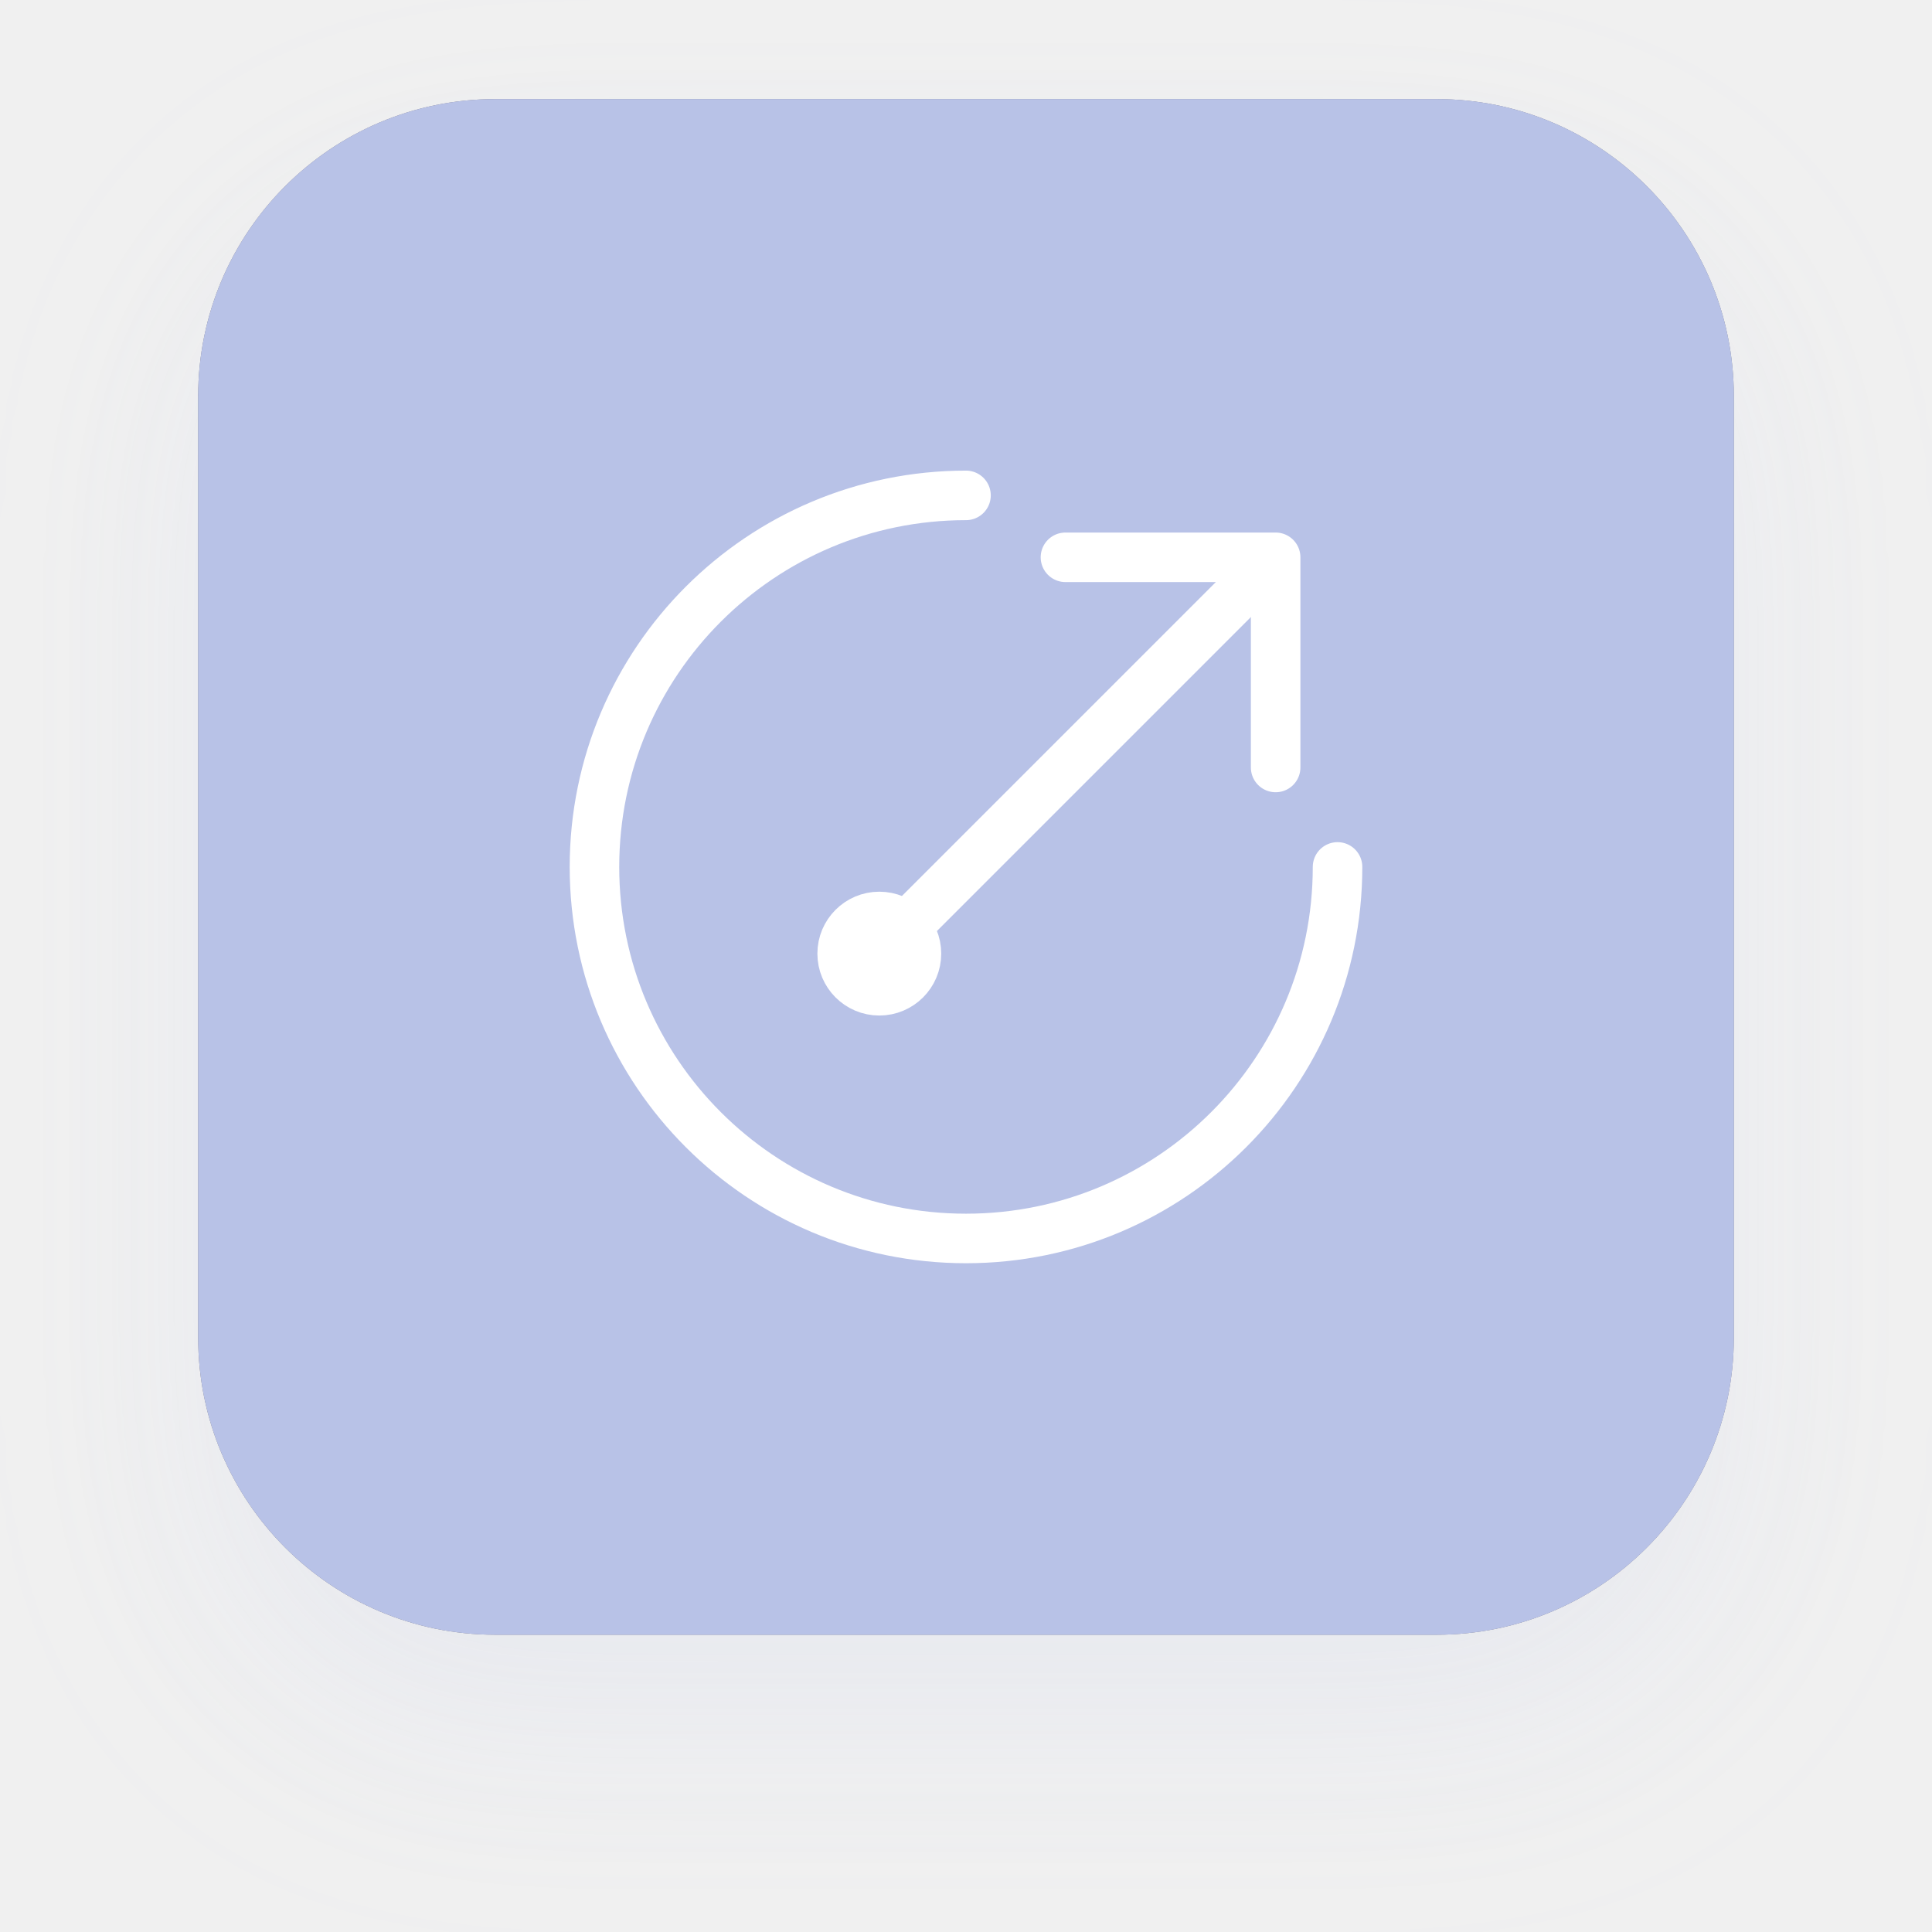
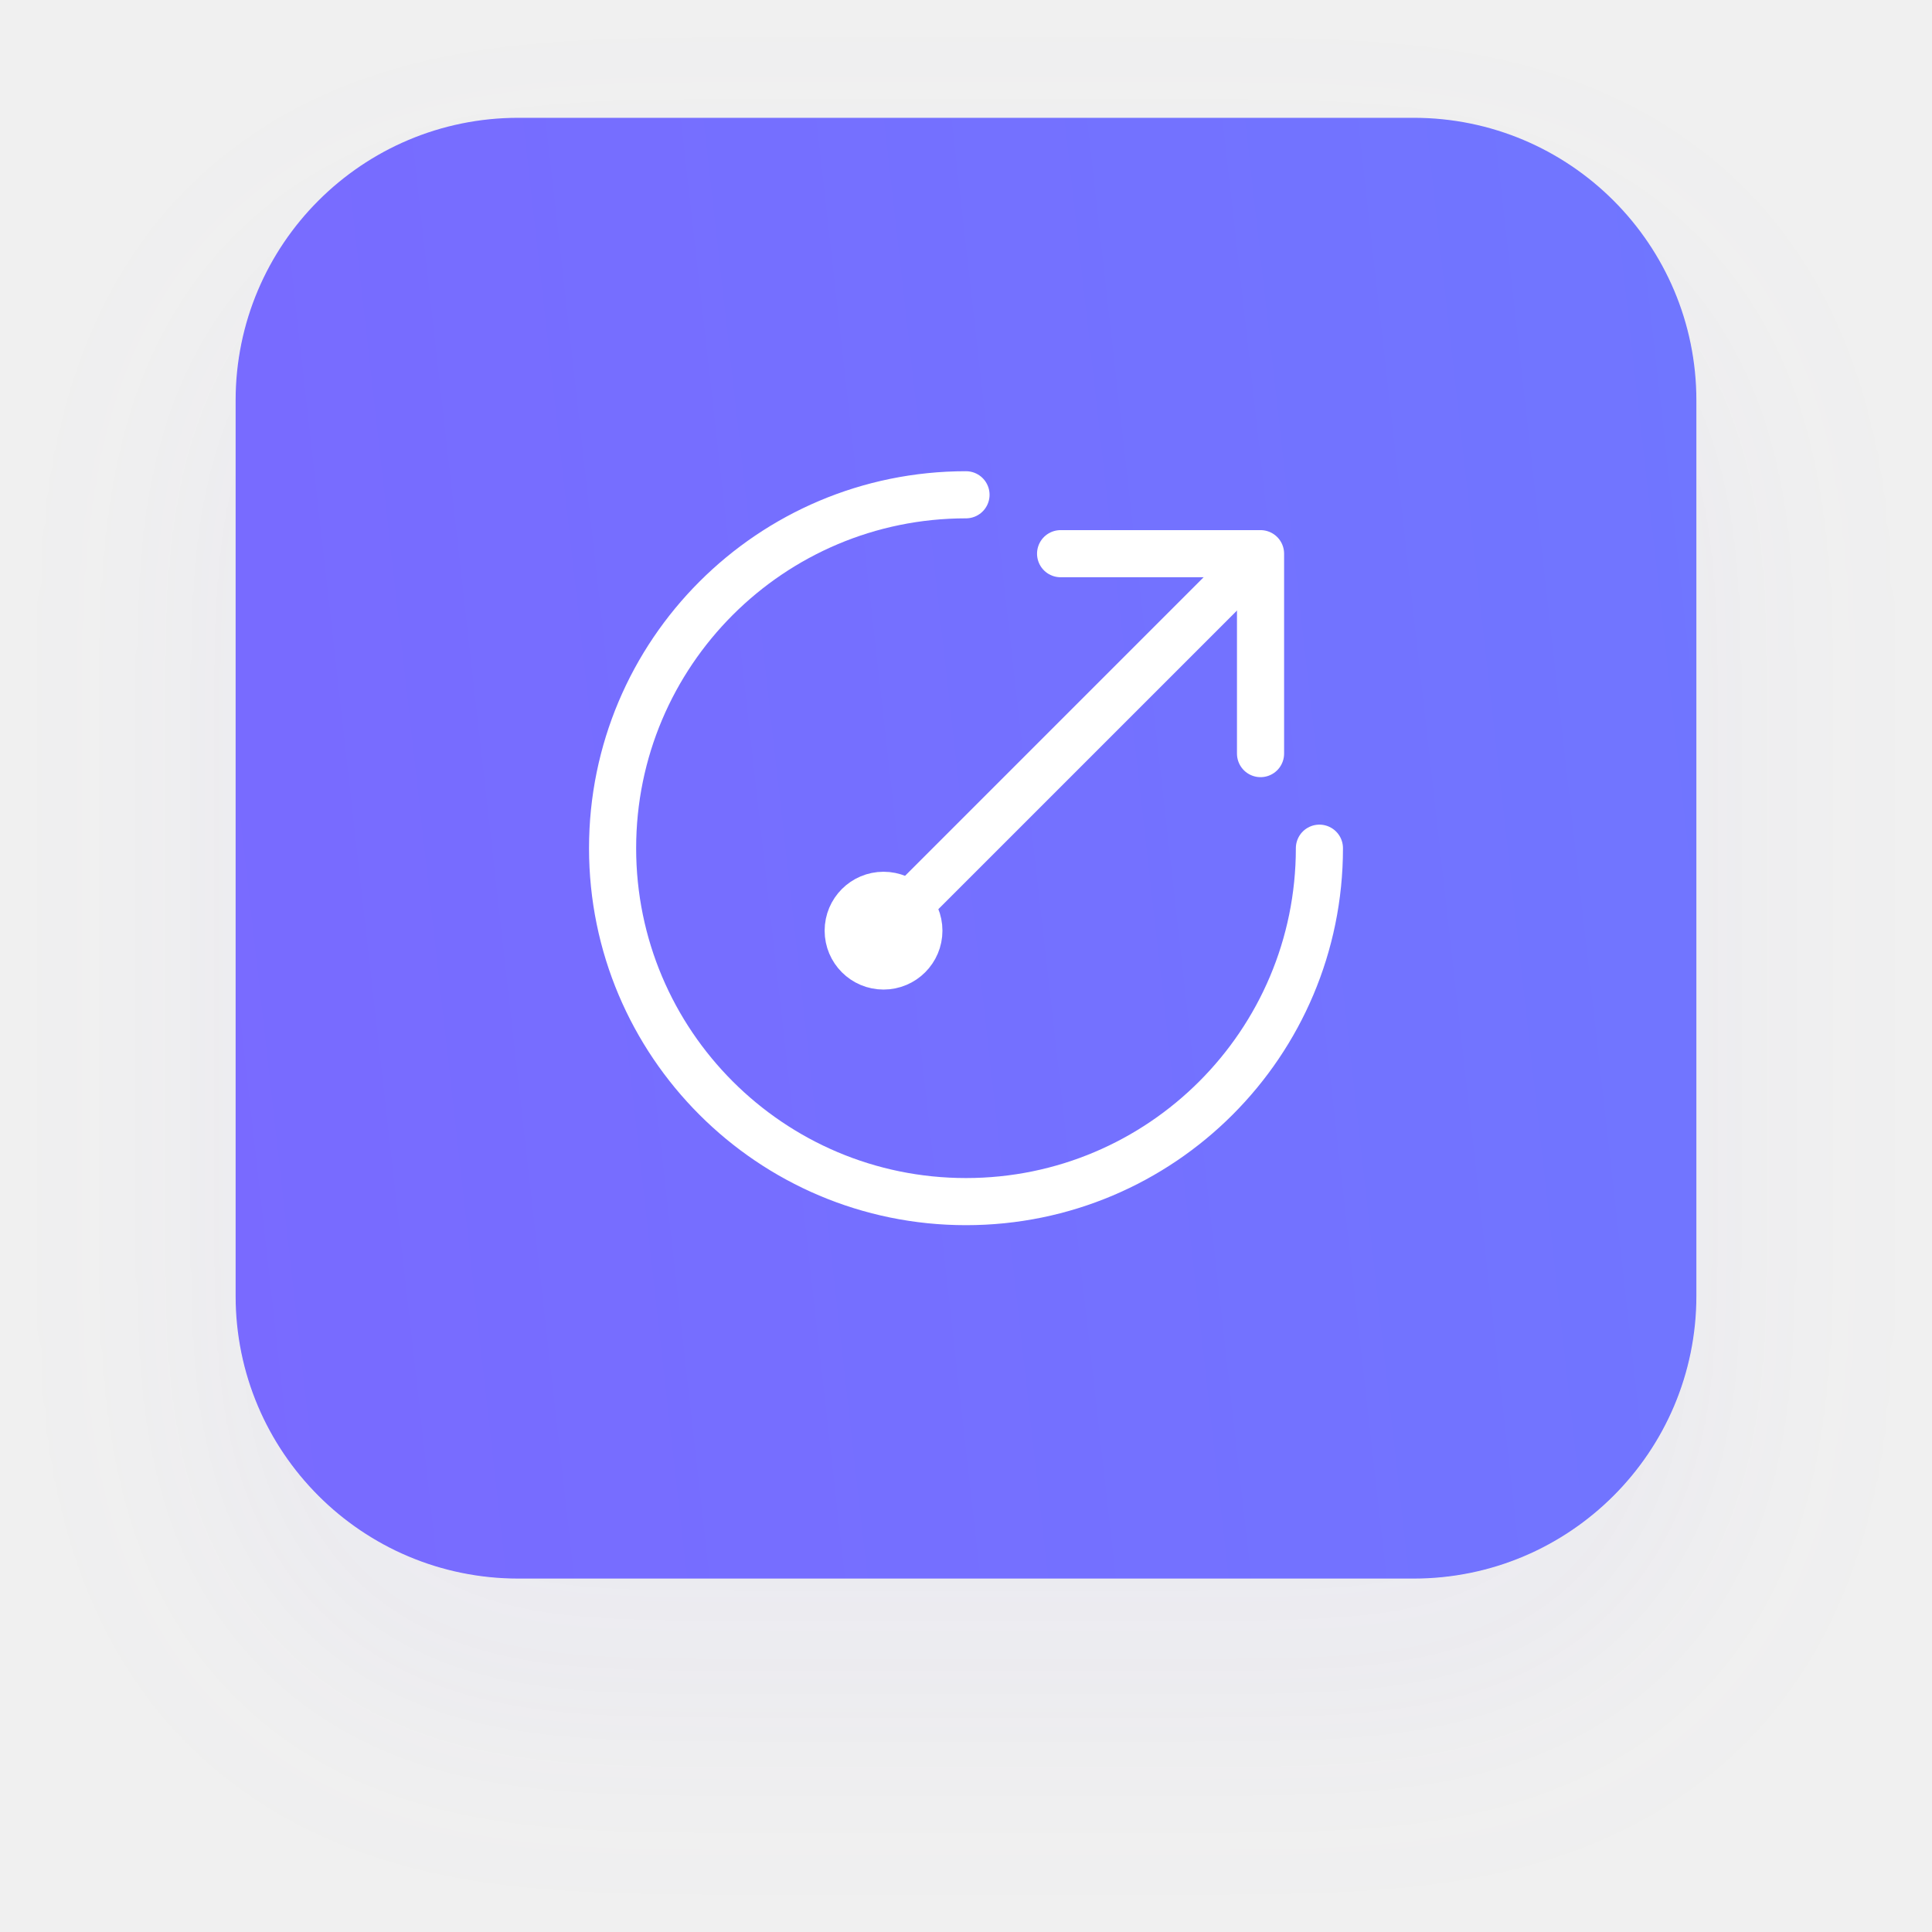
- <svg xmlns="http://www.w3.org/2000/svg" width="78" height="78" viewBox="0 0 78 78" fill="none">
-   <g opacity="0.6" filter="url(#filter0_d_341_2772)">
-     <path d="M58 4H20C13.373 4 8 9.373 8 16V54C8 60.627 13.373 66 20 66H58C64.627 66 70 60.627 70 54V16C70 9.373 64.627 4 58 4Z" fill="#262338" />
-     <path d="M58 4H20C13.373 4 8 9.373 8 16V54C8 60.627 13.373 66 20 66H58C64.627 66 70 60.627 70 54V16C70 9.373 64.627 4 58 4Z" fill="url(#paint0_linear_341_2772)" fill-opacity="0.2" />
-     <path d="M58 4H20C13.373 4 8 9.373 8 16V54C8 60.627 13.373 66 20 66H58C64.627 66 70 60.627 70 54V16C70 9.373 64.627 4 58 4Z" fill="#93A3E1" />
+ <svg xmlns="http://www.w3.org/2000/svg" width="82" height="82" viewBox="0 0 82 82" fill="none">
+   <g filter="url(#filter0_d_2688_10270)">
+     <path d="M60 5H22C15.373 5 10 10.373 10 17V55C10 61.627 15.373 67 22 67H60C66.627 67 72 61.627 72 55V17C72 10.373 66.627 5 60 5Z" fill="url(#paint0_linear_2688_10270)" />
  </g>
-   <path d="M43.015 22.5H51.501V30.985" stroke="white" stroke-width="2" stroke-linecap="round" stroke-linejoin="round" />
-   <path d="M51 23L37 37" stroke="white" stroke-width="2" stroke-linecap="round" stroke-linejoin="round" />
-   <path fill-rule="evenodd" clip-rule="evenodd" d="M35.5 40C36.328 40 37 39.328 37 38.5C37 37.672 36.328 37 35.5 37C34.672 37 34 37.672 34 38.5C34 39.328 34.672 40 35.5 40Z" fill="white" stroke="white" stroke-width="2" stroke-linecap="round" stroke-linejoin="round" />
-   <path d="M39 20C30.716 20 24 26.716 24 35C24 43.284 30.716 50 39 50C47.284 50 54 43.284 54 35" stroke="white" stroke-width="2" stroke-linecap="round" stroke-linejoin="round" />
+   <path d="M45.015 23.5H53.501V31.985" stroke="white" stroke-width="2" stroke-linecap="round" stroke-linejoin="round" />
+   <path d="M53 24L39 38" stroke="white" stroke-width="2" stroke-linecap="round" stroke-linejoin="round" />
+   <path fill-rule="evenodd" clip-rule="evenodd" d="M37.5 41C38.328 41 39 40.328 39 39.5C39 38.672 38.328 38 37.5 38C36.672 38 36 38.672 36 39.5C36 40.328 36.672 41 37.5 41Z" fill="white" stroke="white" stroke-width="2" stroke-linecap="round" stroke-linejoin="round" />
+   <path d="M41 21C32.716 21 26 27.716 26 36C26 44.284 32.716 51 41 51C49.284 51 56 44.284 56 36" stroke="white" stroke-width="2" stroke-linecap="round" stroke-linejoin="round" />
  <defs>
-     <filter id="filter0_d_341_2772" x="0" y="0" width="78" height="78" filterUnits="userSpaceOnUse" color-interpolation-filters="sRGB">
+     <filter id="filter0_d_2688_10270" x="0" y="0" width="82" height="82" filterUnits="userSpaceOnUse" color-interpolation-filters="sRGB">
      <feFlood flood-opacity="0" result="BackgroundImageFix" />
      <feColorMatrix in="SourceAlpha" type="matrix" values="0 0 0 0 0 0 0 0 0 0 0 0 0 0 0 0 0 0 127 0" result="hardAlpha" />
-       <feOffset dy="4" />
-       <feGaussianBlur stdDeviation="4" />
+       <feOffset dy="5" />
+       <feGaussianBlur stdDeviation="5" />
      <feComposite in2="hardAlpha" operator="out" />
-       <feColorMatrix type="matrix" values="0 0 0 0 0.698 0 0 0 0 0.749 0 0 0 0 0.929 0 0 0 0.2 0" />
-       <feBlend mode="normal" in2="BackgroundImageFix" result="effect1_dropShadow_341_2772" />
-       <feBlend mode="normal" in="SourceGraphic" in2="effect1_dropShadow_341_2772" result="shape" />
+       <feColorMatrix type="matrix" values="0 0 0 0 0.492 0 0 0 0 0.438 0 0 0 0 0.938 0 0 0 0.05 0" />
+       <feBlend mode="normal" in2="BackgroundImageFix" result="effect1_dropShadow_2688_10270" />
+       <feBlend mode="normal" in="SourceGraphic" in2="effect1_dropShadow_2688_10270" result="shape" />
    </filter>
-     <linearGradient id="paint0_linear_341_2772" x1="8" y1="66" x2="79.732" y2="26.539" gradientUnits="userSpaceOnUse">
-       <stop stop-color="#66A6E8" stop-opacity="0" />
-       <stop offset="0.525" stop-color="#878FF8" stop-opacity="0.49" />
-       <stop offset="1" stop-color="#69A5E9" />
+     <linearGradient id="paint0_linear_2688_10270" x1="72" y1="5" x2="3.886" y2="12.664" gradientUnits="userSpaceOnUse">
+       <stop stop-color="#7076FF" />
+       <stop offset="1" stop-color="#796AFF" />
    </linearGradient>
  </defs>
</svg>
